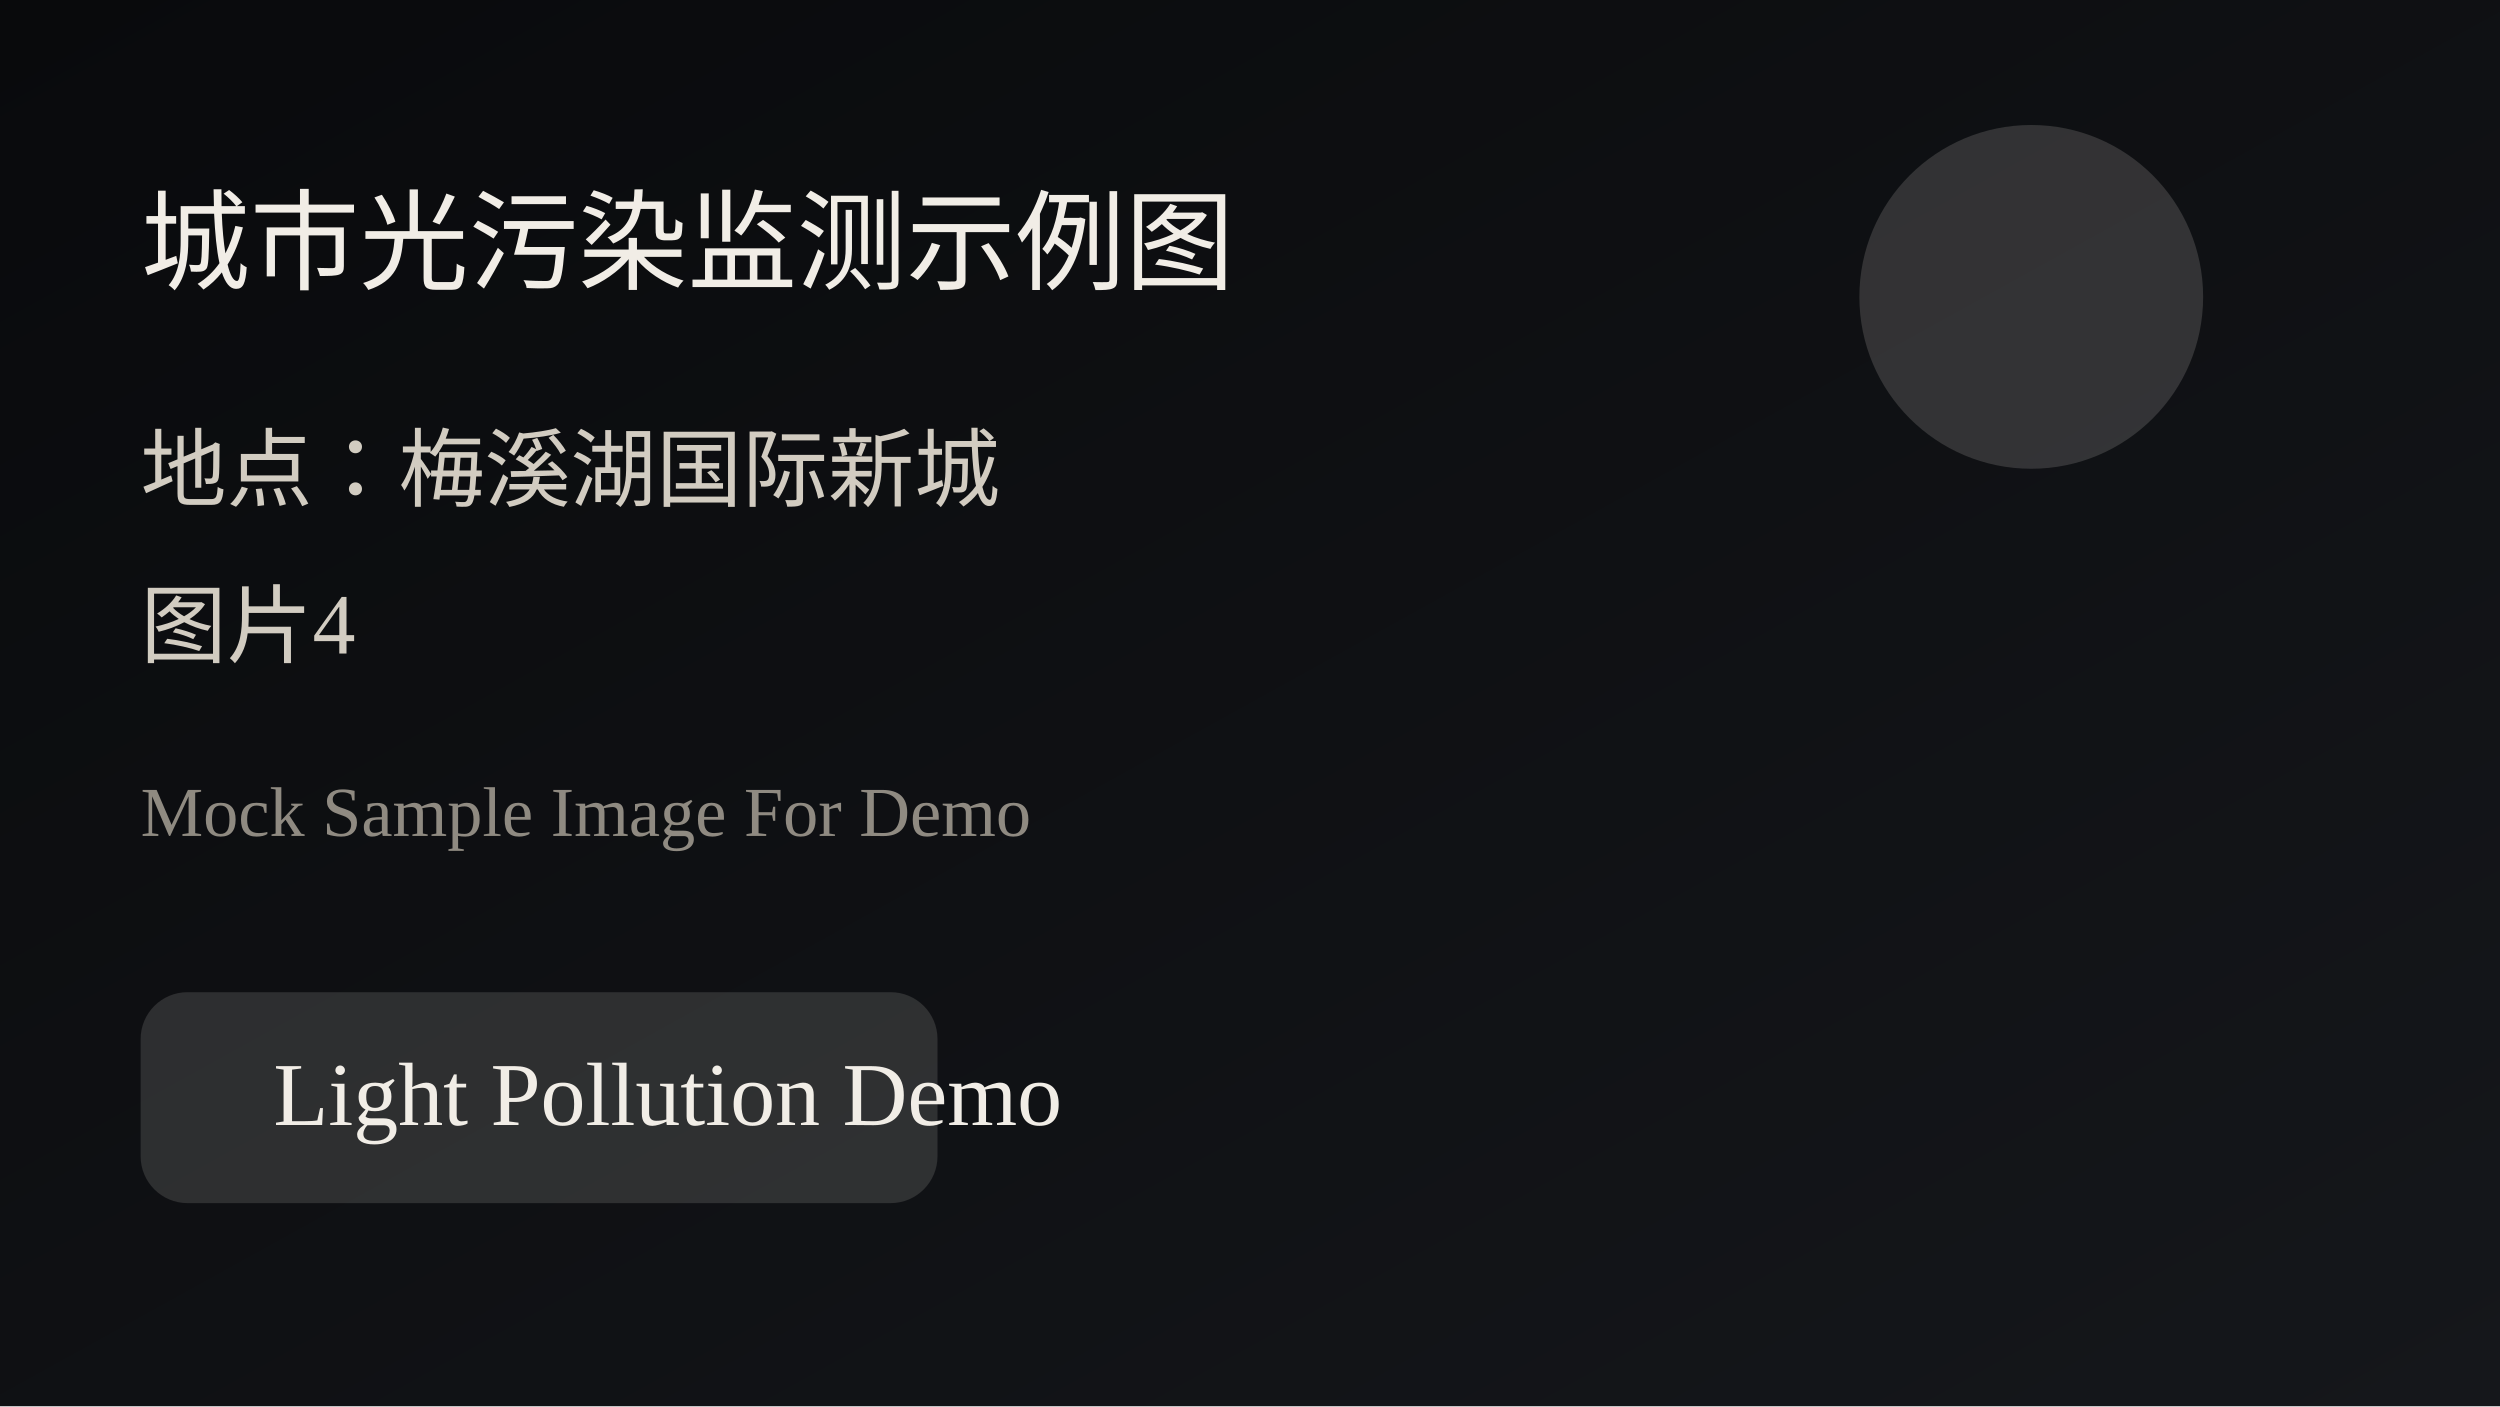
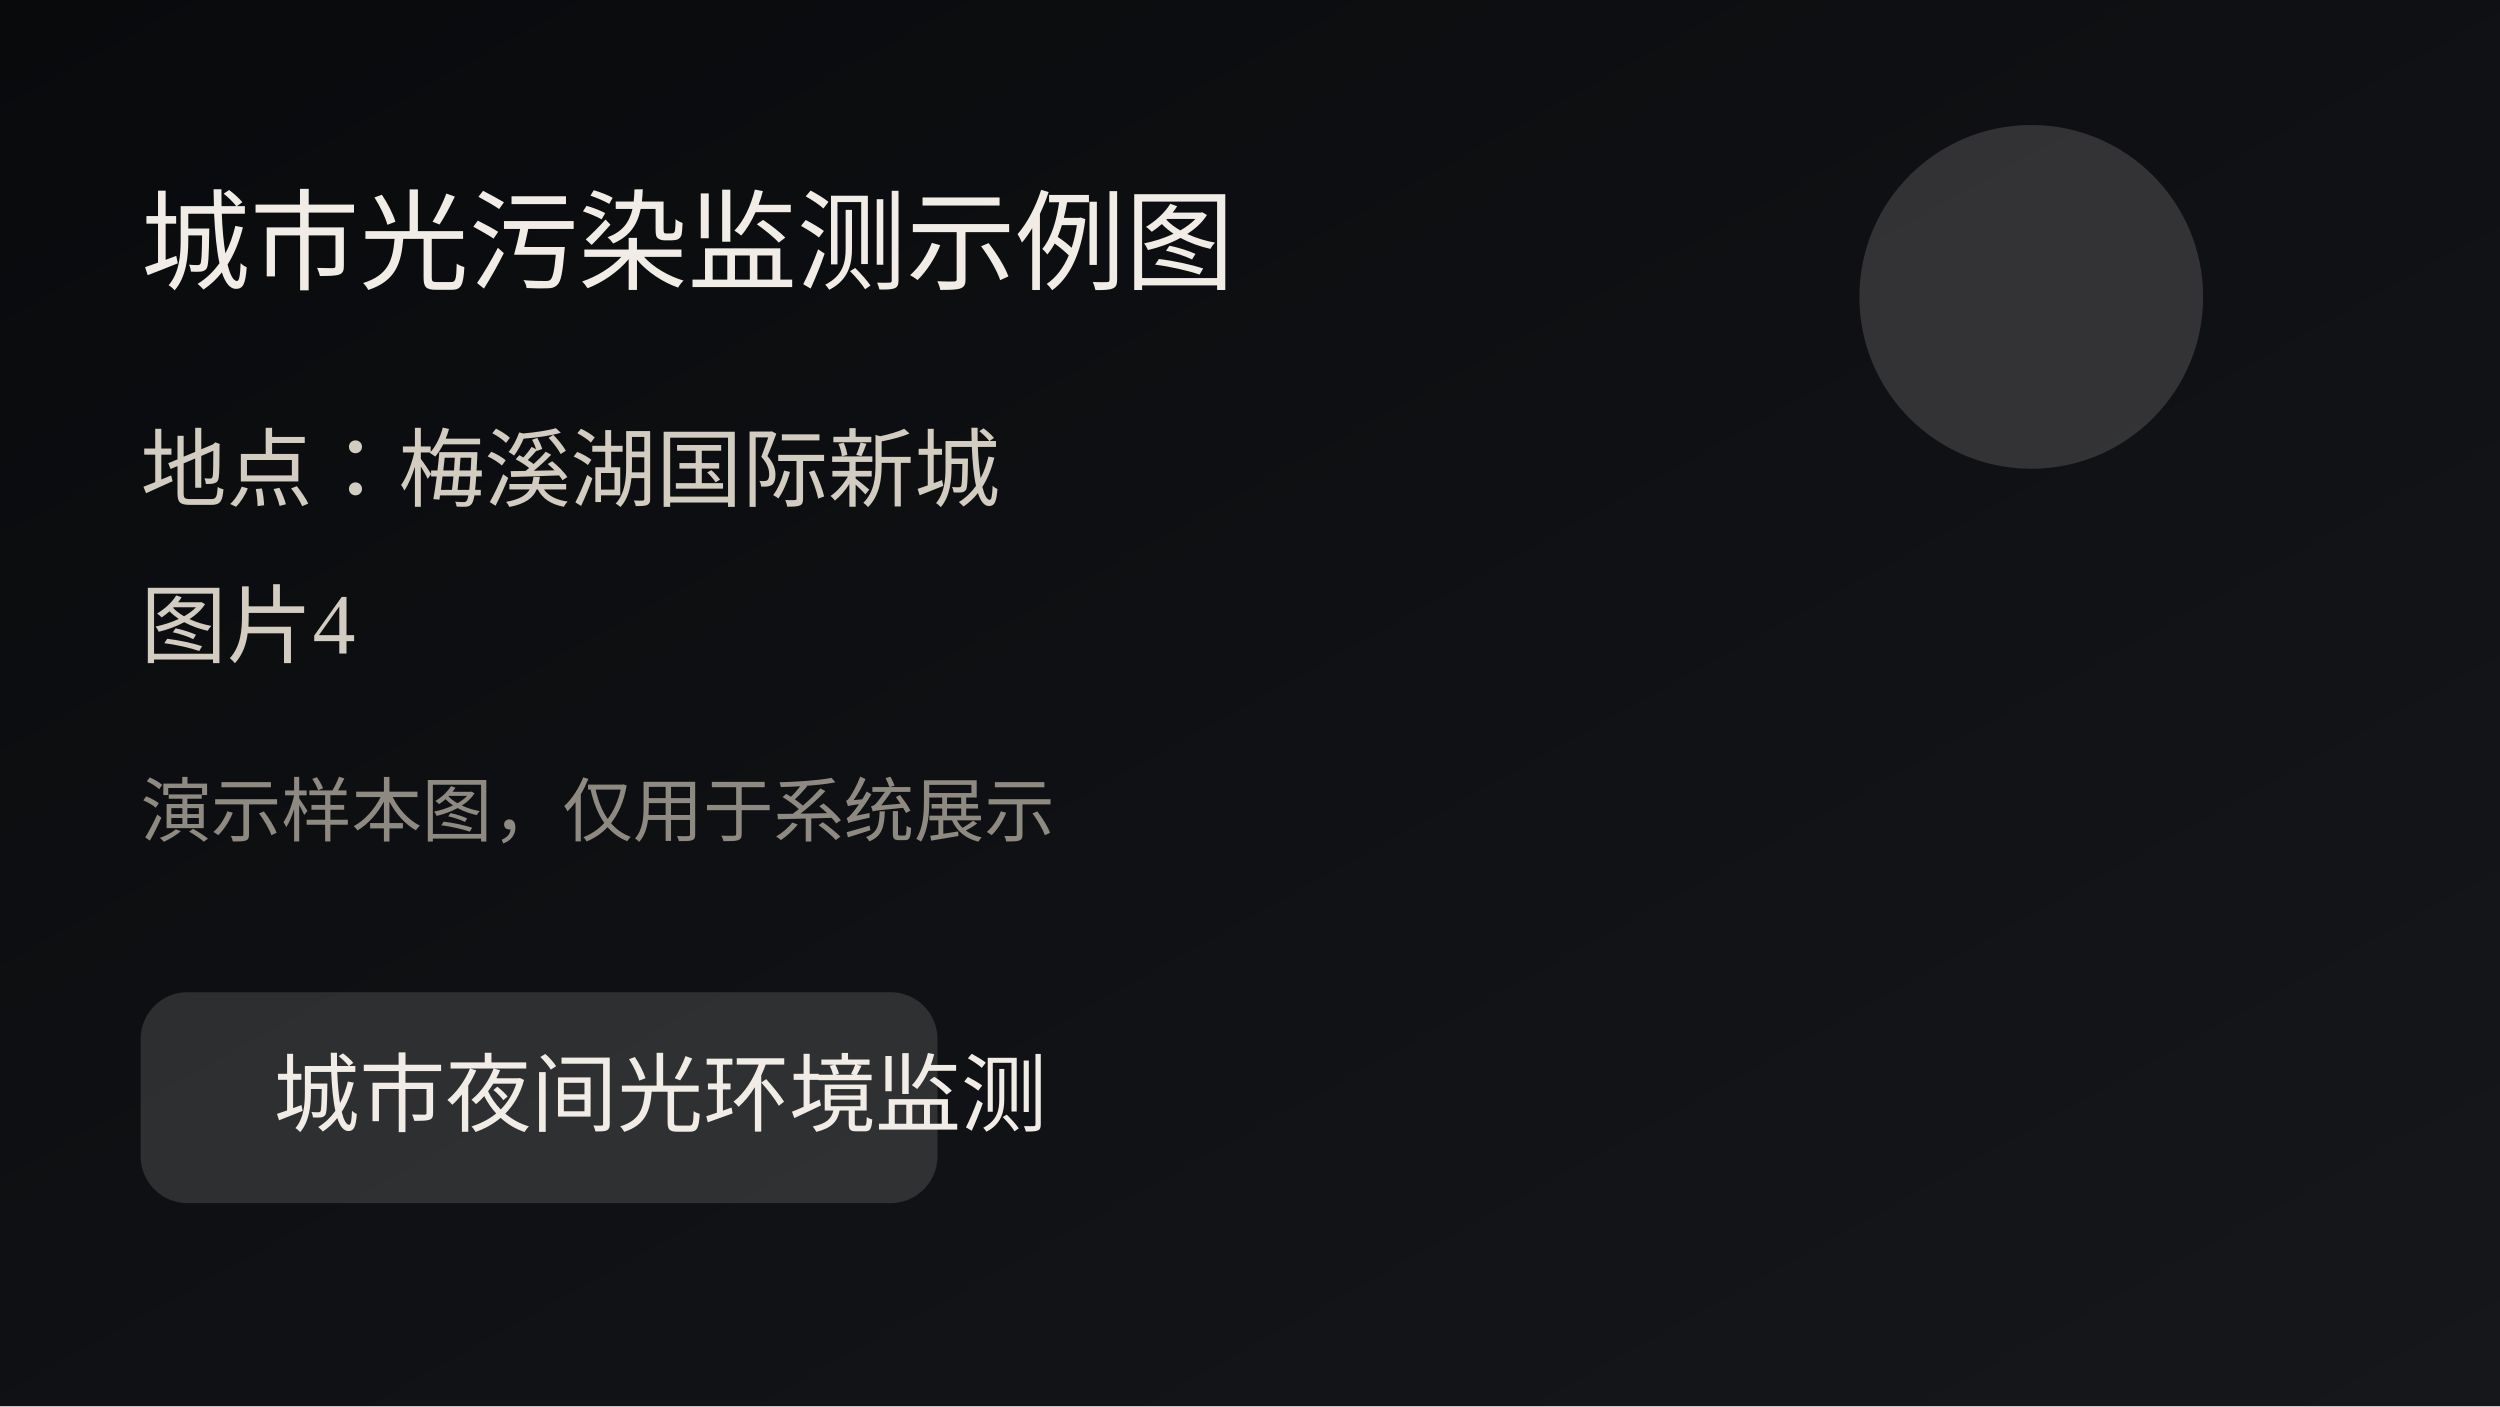
<svg xmlns="http://www.w3.org/2000/svg" width="640" height="360">
  <defs>
    <linearGradient id="bg" x1="0" x2="1" y1="0" y2="1">
      <stop offset="0%" stop-color="#090a0c" />
      <stop offset="100%" stop-color="#15171b" />
    </linearGradient>
  </defs>
  <rect width="100%" height="100%" fill="url(#bg)" />
  <circle cx="520" cy="76" r="44" fill="#f1ede6" opacity="0.16" />
  <text x="36" y="72" font-size="28" fill="#f1ede6">城市光污染监测示例图</text>
  <text x="36" y="128" font-size="22" fill="#d2ccc1">地点：梅溪湖国际新城</text>
  <text x="36" y="168" font-size="22" fill="#d2ccc1">图片4</text>
-   <text x="36" y="214" font-size="18" fill="#8f8a81">Mock Sample Image For Demo</text>
+   <text x="36" y="214" font-size="18" fill="#8f8a81">演示样本图，仅用于系统展示</text>
  <rect x="36" y="254" width="204" height="54" rx="12" fill="#f1ede6" opacity="0.14" />
-   <text x="70" y="288" font-size="23" fill="#f1ede6">Light Pollution Demo</text>
+   <text x="70" y="288" font-size="22" fill="#f1ede6">城市夜间光环境监测</text>
</svg>
